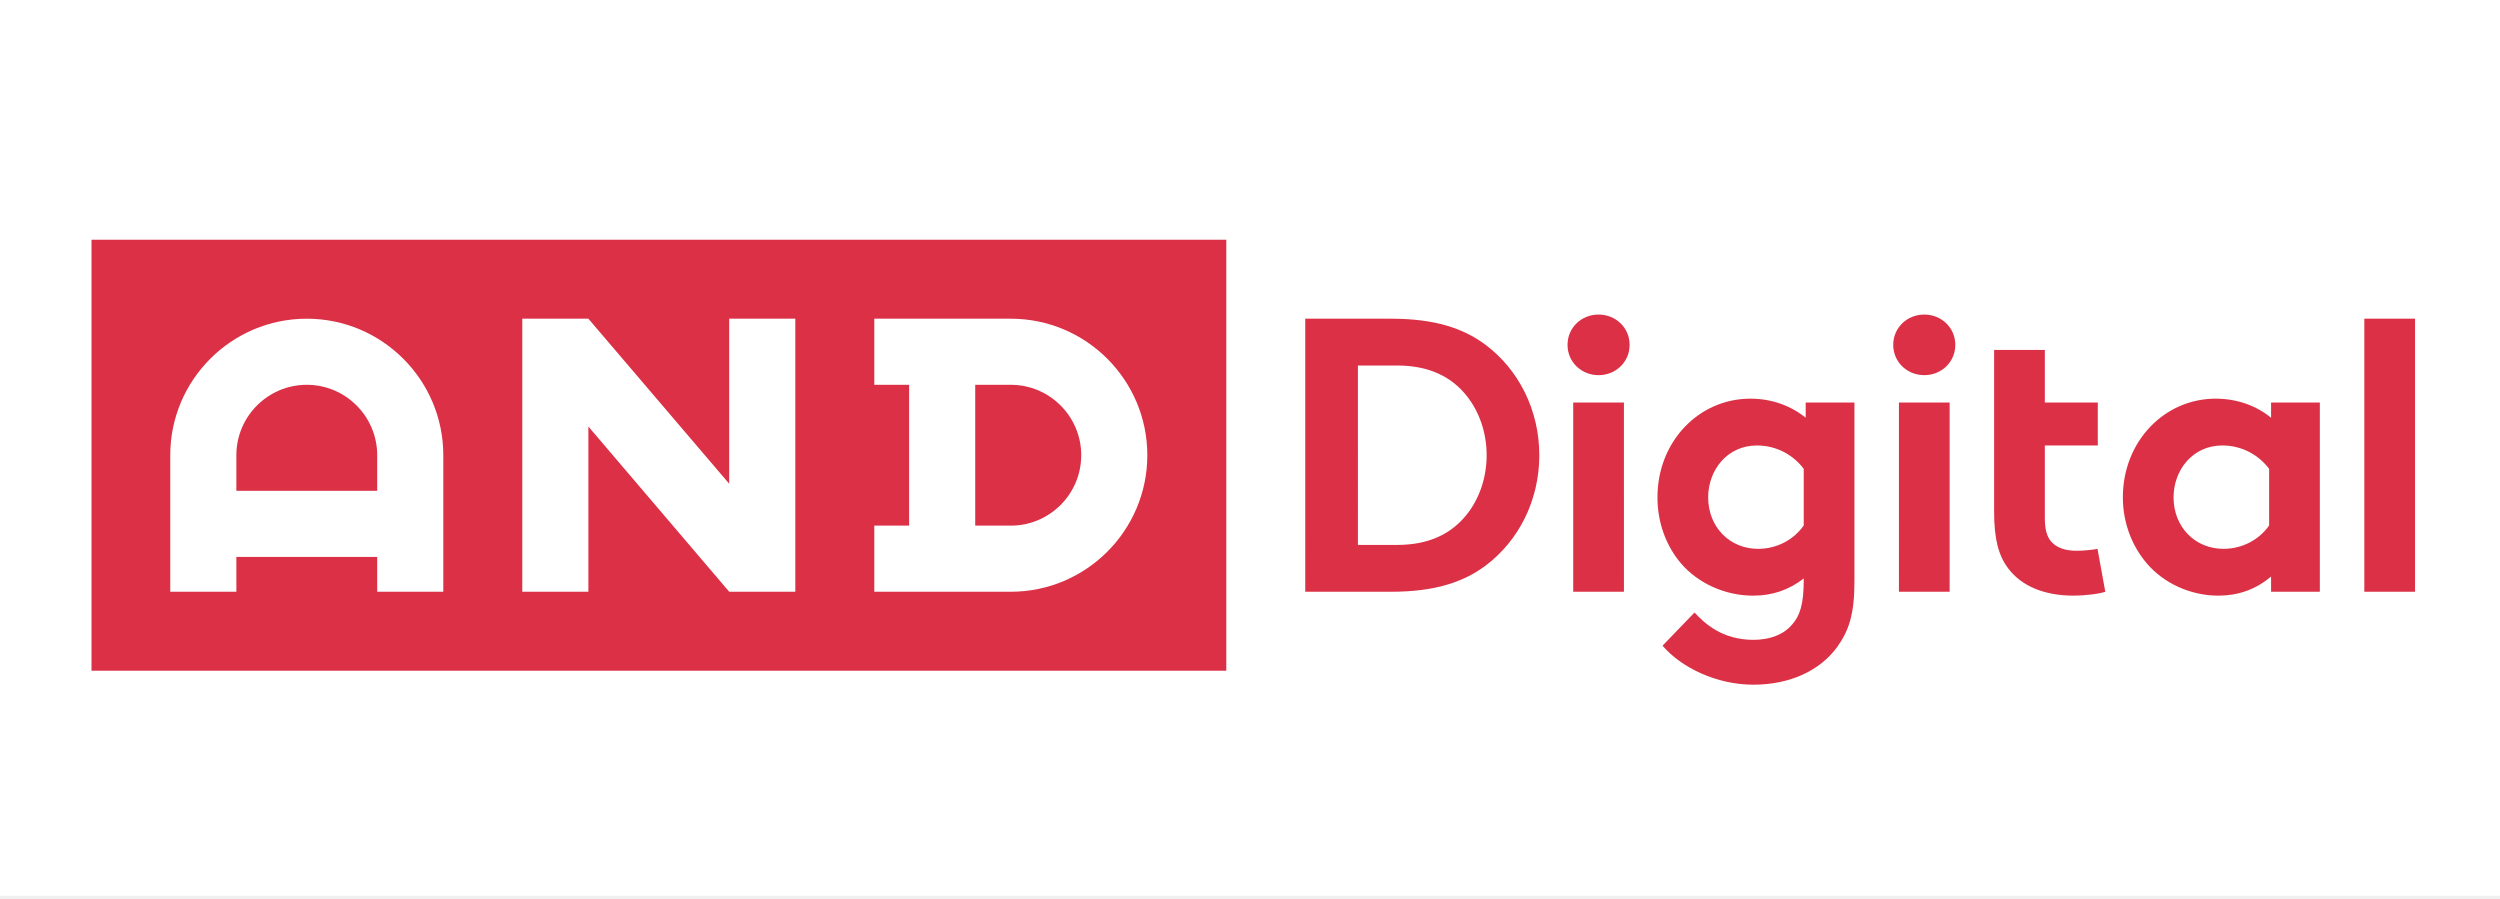
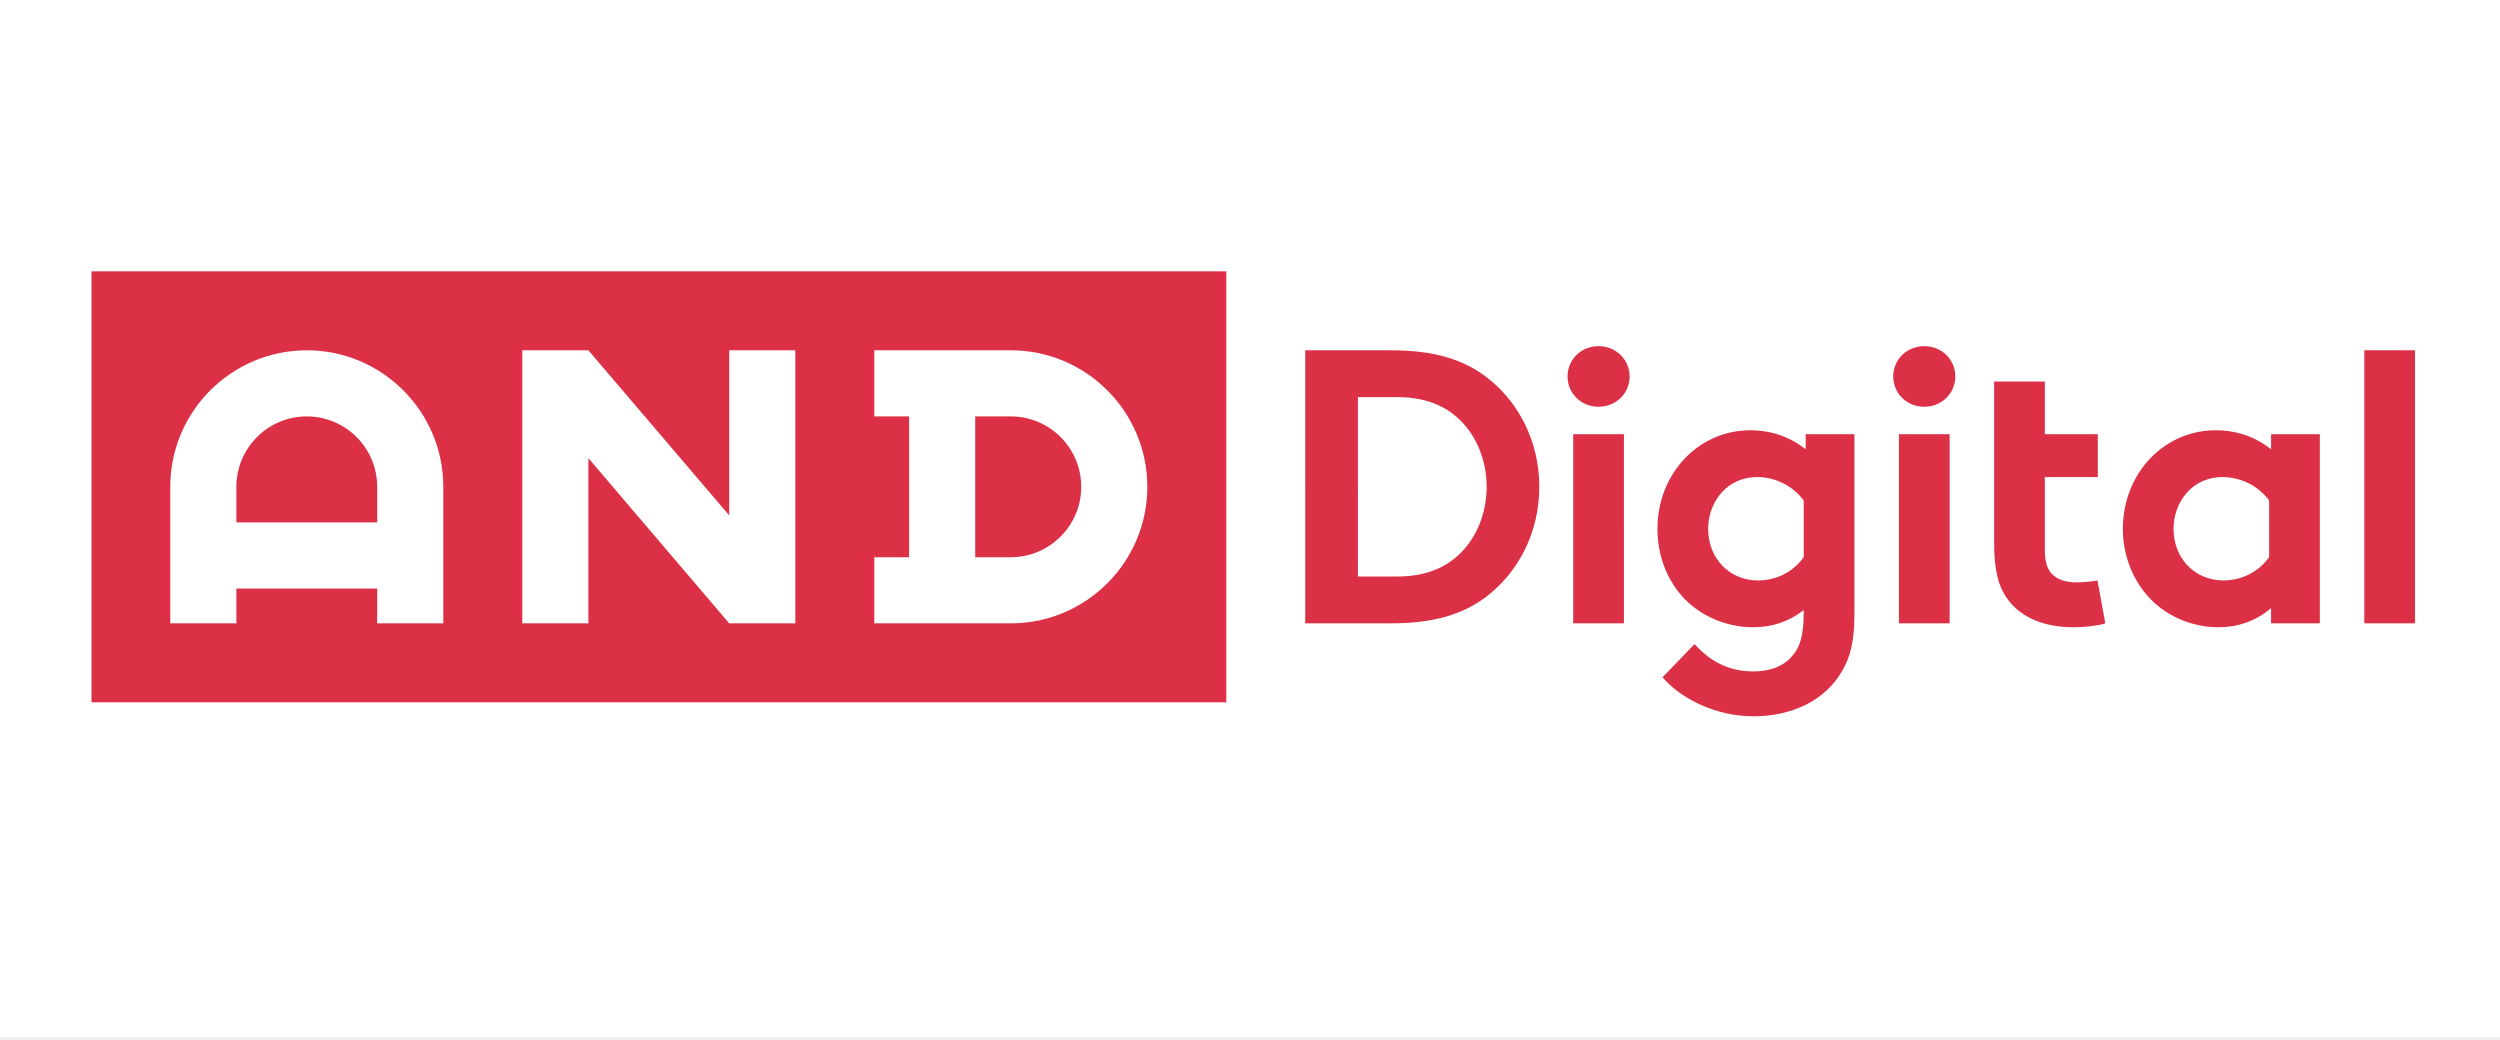
- <svg xmlns="http://www.w3.org/2000/svg" width="712px" height="256px" viewBox="0 0 712 256" version="1.1">
+ <svg xmlns="http://www.w3.org/2000/svg" width="712px" height="296px" viewBox="0 0 712 296" version="1.1">
  <defs />
  <g id="Page-1" stroke="none" stroke-width="1" fill="none" fill-rule="evenodd">
-     <g id="ANDDigital" fill-rule="nonzero">
-       <g id="Group">
-         <g id="BG" fill="#FFFFFF">
-           <rect id="Rectangle-path" x="0" y="0" width="712" height="255.1" />
+     <g id="Group-2" fill-rule="nonzero">
+       <g id="ANDDigital">
+         <g id="Group">
+           <g id="BG" fill="#FFFFFF">
+             <rect id="Rectangle-path" x="0" y="0" width="712" height="295.4" />
+           </g>
+           <path d="M417.729,121.762 C413.396,116.318 407.062,113.095 397.843,113.095 L386.733,113.095 L386.734,164.199 L397.844,164.199 C407.063,164.199 413.397,160.977 417.729,155.534 C421.286,151.091 423.394,145.09 423.394,138.647 C423.394,132.203 421.284,126.205 417.729,121.762 Z M396.178,99.765 C408.508,99.765 416.618,102.431 422.949,107.097 C432.504,114.206 438.393,125.761 438.393,138.647 C438.393,151.534 432.505,163.088 422.95,170.198 C416.619,174.865 408.509,177.53 396.179,177.53 L371.736,177.53 L371.735,99.765 L396.178,99.765 L396.178,99.765 Z M555.257,177.53 L540.814,177.53 L540.813,123.651 L555.256,123.651 L555.257,177.53 Z M548.033,98.585 C552.922,98.585 556.872,102.327 556.872,107.216 C556.872,112.104 552.922,115.846 548.033,115.846 C543.144,115.846 539.193,112.104 539.193,107.216 C539.193,102.327 543.144,98.585 548.033,98.585 L548.033,98.585 Z M513.703,142.534 C510.705,138.537 505.928,135.871 500.372,135.871 C491.93,135.871 486.486,142.869 486.486,150.646 C486.486,159.089 492.596,165.31 500.707,165.31 C506.151,165.31 510.928,162.643 513.703,158.644 L513.703,142.534 Z M528.145,174.53 C528.145,184.195 526.48,188.669 523.259,193.223 C518.371,200.002 509.705,204 499.374,204 C488.819,204 478.821,199.111 473.488,192.891 L482.599,183.447 C485.487,186.558 490.488,191.225 499.374,191.225 C504.04,191.225 507.929,189.78 510.37,186.892 C512.594,184.447 513.703,181.114 513.703,174.226 L513.703,173.753 C509.372,177.086 504.707,178.641 499.263,178.641 C491.265,178.641 483.599,175.086 478.82,169.532 C474.6,164.643 472.044,157.977 472.044,150.646 C472.043,134.758 483.82,122.539 498.484,122.539 C504.596,122.539 510.039,124.539 514.261,127.981 L514.261,123.651 L528.145,123.651 L528.145,174.53 L528.145,174.53 Z M462.496,177.53 L448.053,177.53 L448.052,123.651 L462.495,123.651 L462.496,177.53 Z M455.273,98.585 C460.161,98.585 464.113,102.327 464.113,107.216 C464.113,112.104 460.161,115.847 455.273,115.847 C450.385,115.847 446.434,112.104 446.434,107.216 C446.434,102.327 450.384,98.585 455.273,98.585 L455.273,98.585 Z M599.588,177.529 C597.697,178.196 593.365,178.641 590.588,178.641 C581.925,178.641 575.592,175.752 571.925,170.864 C569.147,167.197 567.927,162.422 567.927,154.755 L567.926,135.871 L567.926,108.652 L582.368,108.652 L582.368,123.651 L597.45,123.651 L597.45,135.87 L582.368,135.871 L582.369,156.422 C582.369,159.756 582.923,161.755 584.145,163.2 C585.588,164.865 587.922,165.864 591.477,165.864 C593.588,165.864 596.366,165.53 597.364,165.309 L599.588,177.529 L599.588,177.529 Z M646.249,142.534 C643.246,138.536 638.471,135.87 632.916,135.87 C624.473,135.87 619.029,142.869 619.029,150.645 C619.029,159.089 625.139,165.309 633.248,165.309 C638.692,165.309 643.469,162.643 646.249,158.644 L646.249,142.534 Z M660.689,177.529 L646.803,177.529 L646.803,173.196 C642.358,176.975 637.249,178.641 631.805,178.641 C623.808,178.641 616.252,175.086 611.476,169.532 C607.255,164.643 604.589,157.976 604.589,150.645 C604.589,134.758 616.364,122.539 631.028,122.539 C637.138,122.539 642.582,124.539 646.803,127.981 L646.803,123.651 L660.689,123.651 L660.689,177.529 L660.689,177.529 Z" id="Shape" fill="#DB3045" />
+           <polyline id="Shape" fill="#DB3045" points="687.802 177.529 673.358 177.529 673.357 99.765 687.801 99.765 687.802 177.529" />
        </g>
-         <path d="M417.729,112.762 C413.396,107.318 407.062,104.095 397.843,104.095 L386.733,104.095 L386.734,155.199 L397.844,155.199 C407.063,155.199 413.397,151.977 417.729,146.534 C421.286,142.091 423.394,136.09 423.394,129.647 C423.394,123.203 421.284,117.205 417.729,112.762 Z M396.178,90.765 C408.508,90.765 416.618,93.431 422.949,98.097 C432.504,105.206 438.393,116.761 438.393,129.647 C438.393,142.534 432.505,154.088 422.95,161.198 C416.619,165.865 408.509,168.53 396.179,168.53 L371.736,168.53 L371.735,90.765 L396.178,90.765 L396.178,90.765 Z M555.257,168.53 L540.814,168.53 L540.813,114.651 L555.256,114.651 L555.257,168.53 Z M548.033,89.585 C552.922,89.585 556.872,93.327 556.872,98.216 C556.872,103.104 552.922,106.846 548.033,106.846 C543.144,106.846 539.193,103.104 539.193,98.216 C539.193,93.327 543.144,89.585 548.033,89.585 L548.033,89.585 Z M513.703,133.534 C510.705,129.537 505.928,126.871 500.372,126.871 C491.93,126.871 486.486,133.869 486.486,141.646 C486.486,150.089 492.596,156.31 500.707,156.31 C506.151,156.31 510.928,153.643 513.703,149.644 L513.703,133.534 Z M528.145,165.53 C528.145,175.195 526.48,179.669 523.259,184.223 C518.371,191.002 509.705,195 499.374,195 C488.819,195 478.821,190.111 473.488,183.891 L482.599,174.447 C485.487,177.558 490.488,182.225 499.374,182.225 C504.04,182.225 507.929,180.78 510.37,177.892 C512.594,175.447 513.703,172.114 513.703,165.226 L513.703,164.753 C509.372,168.086 504.707,169.641 499.263,169.641 C491.265,169.641 483.599,166.086 478.82,160.532 C474.6,155.643 472.044,148.977 472.044,141.646 C472.043,125.758 483.82,113.539 498.484,113.539 C504.596,113.539 510.039,115.539 514.261,118.981 L514.261,114.651 L528.145,114.651 L528.145,165.53 L528.145,165.53 Z M462.496,168.53 L448.053,168.53 L448.052,114.651 L462.495,114.651 L462.496,168.53 Z M455.273,89.585 C460.161,89.585 464.113,93.327 464.113,98.216 C464.113,103.104 460.161,106.847 455.273,106.847 C450.385,106.847 446.434,103.104 446.434,98.216 C446.434,93.327 450.384,89.585 455.273,89.585 L455.273,89.585 Z M599.588,168.529 C597.697,169.196 593.365,169.641 590.588,169.641 C581.925,169.641 575.592,166.752 571.925,161.864 C569.147,158.197 567.927,153.422 567.927,145.755 L567.926,126.871 L567.926,99.652 L582.368,99.652 L582.368,114.651 L597.45,114.651 L597.45,126.87 L582.368,126.871 L582.369,147.422 C582.369,150.756 582.923,152.755 584.145,154.2 C585.588,155.865 587.922,156.864 591.477,156.864 C593.588,156.864 596.366,156.53 597.364,156.309 L599.588,168.529 L599.588,168.529 Z M646.249,133.534 C643.246,129.536 638.471,126.87 632.916,126.87 C624.473,126.87 619.029,133.869 619.029,141.645 C619.029,150.089 625.139,156.309 633.248,156.309 C638.692,156.309 643.469,153.643 646.249,149.644 L646.249,133.534 Z M660.689,168.529 L646.803,168.529 L646.803,164.196 C642.358,167.975 637.249,169.641 631.805,169.641 C623.808,169.641 616.252,166.086 611.476,160.532 C607.255,155.643 604.589,148.976 604.589,141.645 C604.589,125.758 616.364,113.539 631.028,113.539 C637.138,113.539 642.582,115.539 646.803,118.981 L646.803,114.651 L660.689,114.651 L660.689,168.529 L660.689,168.529 Z" id="Shape" fill="#DB3045" />
-         <polyline id="Shape" fill="#DB3045" points="687.802 168.529 673.358 168.529 673.357 90.765 687.801 90.765 687.802 168.529" />
+         <polygon id="Shape" fill="#DB3045" points="26.06 77.276 349.247 77.276 349.247 200.017 26.06 200.017" />
+         <polyline id="Shape" fill="#FFFFFF" points="226.505 177.529 207.676 177.529 167.57 130.475 167.57 177.529 148.742 177.529 148.742 99.765 167.57 99.765 207.676 146.772 207.676 99.765 226.505 99.765 226.505 177.529" />
+         <path d="M287.88,158.7 L277.743,158.7 L277.743,118.594 L287.88,118.594 C298.937,118.594 307.932,127.59 307.932,138.647 C307.932,149.704 298.937,158.7 287.88,158.7 Z M287.88,99.765 L248.994,99.765 L248.994,118.594 L258.914,118.594 L258.914,158.7 L248.994,158.7 L248.994,177.529 L287.88,177.529 C309.318,177.529 326.758,160.088 326.758,138.647 C326.758,117.208 309.318,99.765 287.88,99.765 L287.88,99.765 Z M107.424,148.78 L67.318,148.78 L67.318,138.643 C67.318,127.585 76.314,118.591 87.372,118.591 C98.428,118.591 107.424,127.585 107.424,138.643 L107.424,148.78 Z M87.372,99.765 C65.932,99.765 48.489,117.205 48.489,138.643 L48.489,177.529 L67.318,177.529 L67.318,167.608 L107.424,167.608 L107.424,177.529 L126.252,177.529 L126.252,138.643 C126.252,117.205 108.811,99.765 87.372,99.765 L87.372,99.765 Z" id="Shape" fill="#FFFFFF" />
      </g>
-       <polygon id="Shape" fill="#DB3045" points="26.06 68.276 349.247 68.276 349.247 191.017 26.06 191.017" />
-       <polyline id="Shape" fill="#FFFFFF" points="226.505 168.529 207.676 168.529 167.57 121.475 167.57 168.529 148.742 168.529 148.742 90.765 167.57 90.765 207.676 137.772 207.676 90.765 226.505 90.765 226.505 168.529" />
-       <path d="M287.88,149.7 L277.743,149.7 L277.743,109.594 L287.88,109.594 C298.937,109.594 307.932,118.59 307.932,129.647 C307.932,140.704 298.937,149.7 287.88,149.7 Z M287.88,90.765 L248.994,90.765 L248.994,109.594 L258.914,109.594 L258.914,149.7 L248.994,149.7 L248.994,168.529 L287.88,168.529 C309.318,168.529 326.758,151.088 326.758,129.647 C326.758,108.208 309.318,90.765 287.88,90.765 L287.88,90.765 Z M107.424,139.78 L67.318,139.78 L67.318,129.643 C67.318,118.585 76.314,109.591 87.372,109.591 C98.428,109.591 107.424,118.585 107.424,129.643 L107.424,139.78 Z M87.372,90.765 C65.932,90.765 48.489,108.205 48.489,129.643 L48.489,168.529 L67.318,168.529 L67.318,158.608 L107.424,158.608 L107.424,168.529 L126.252,168.529 L126.252,129.643 C126.252,108.205 108.811,90.765 87.372,90.765 L87.372,90.765 Z" id="Shape" fill="#FFFFFF" />
    </g>
  </g>
</svg>
